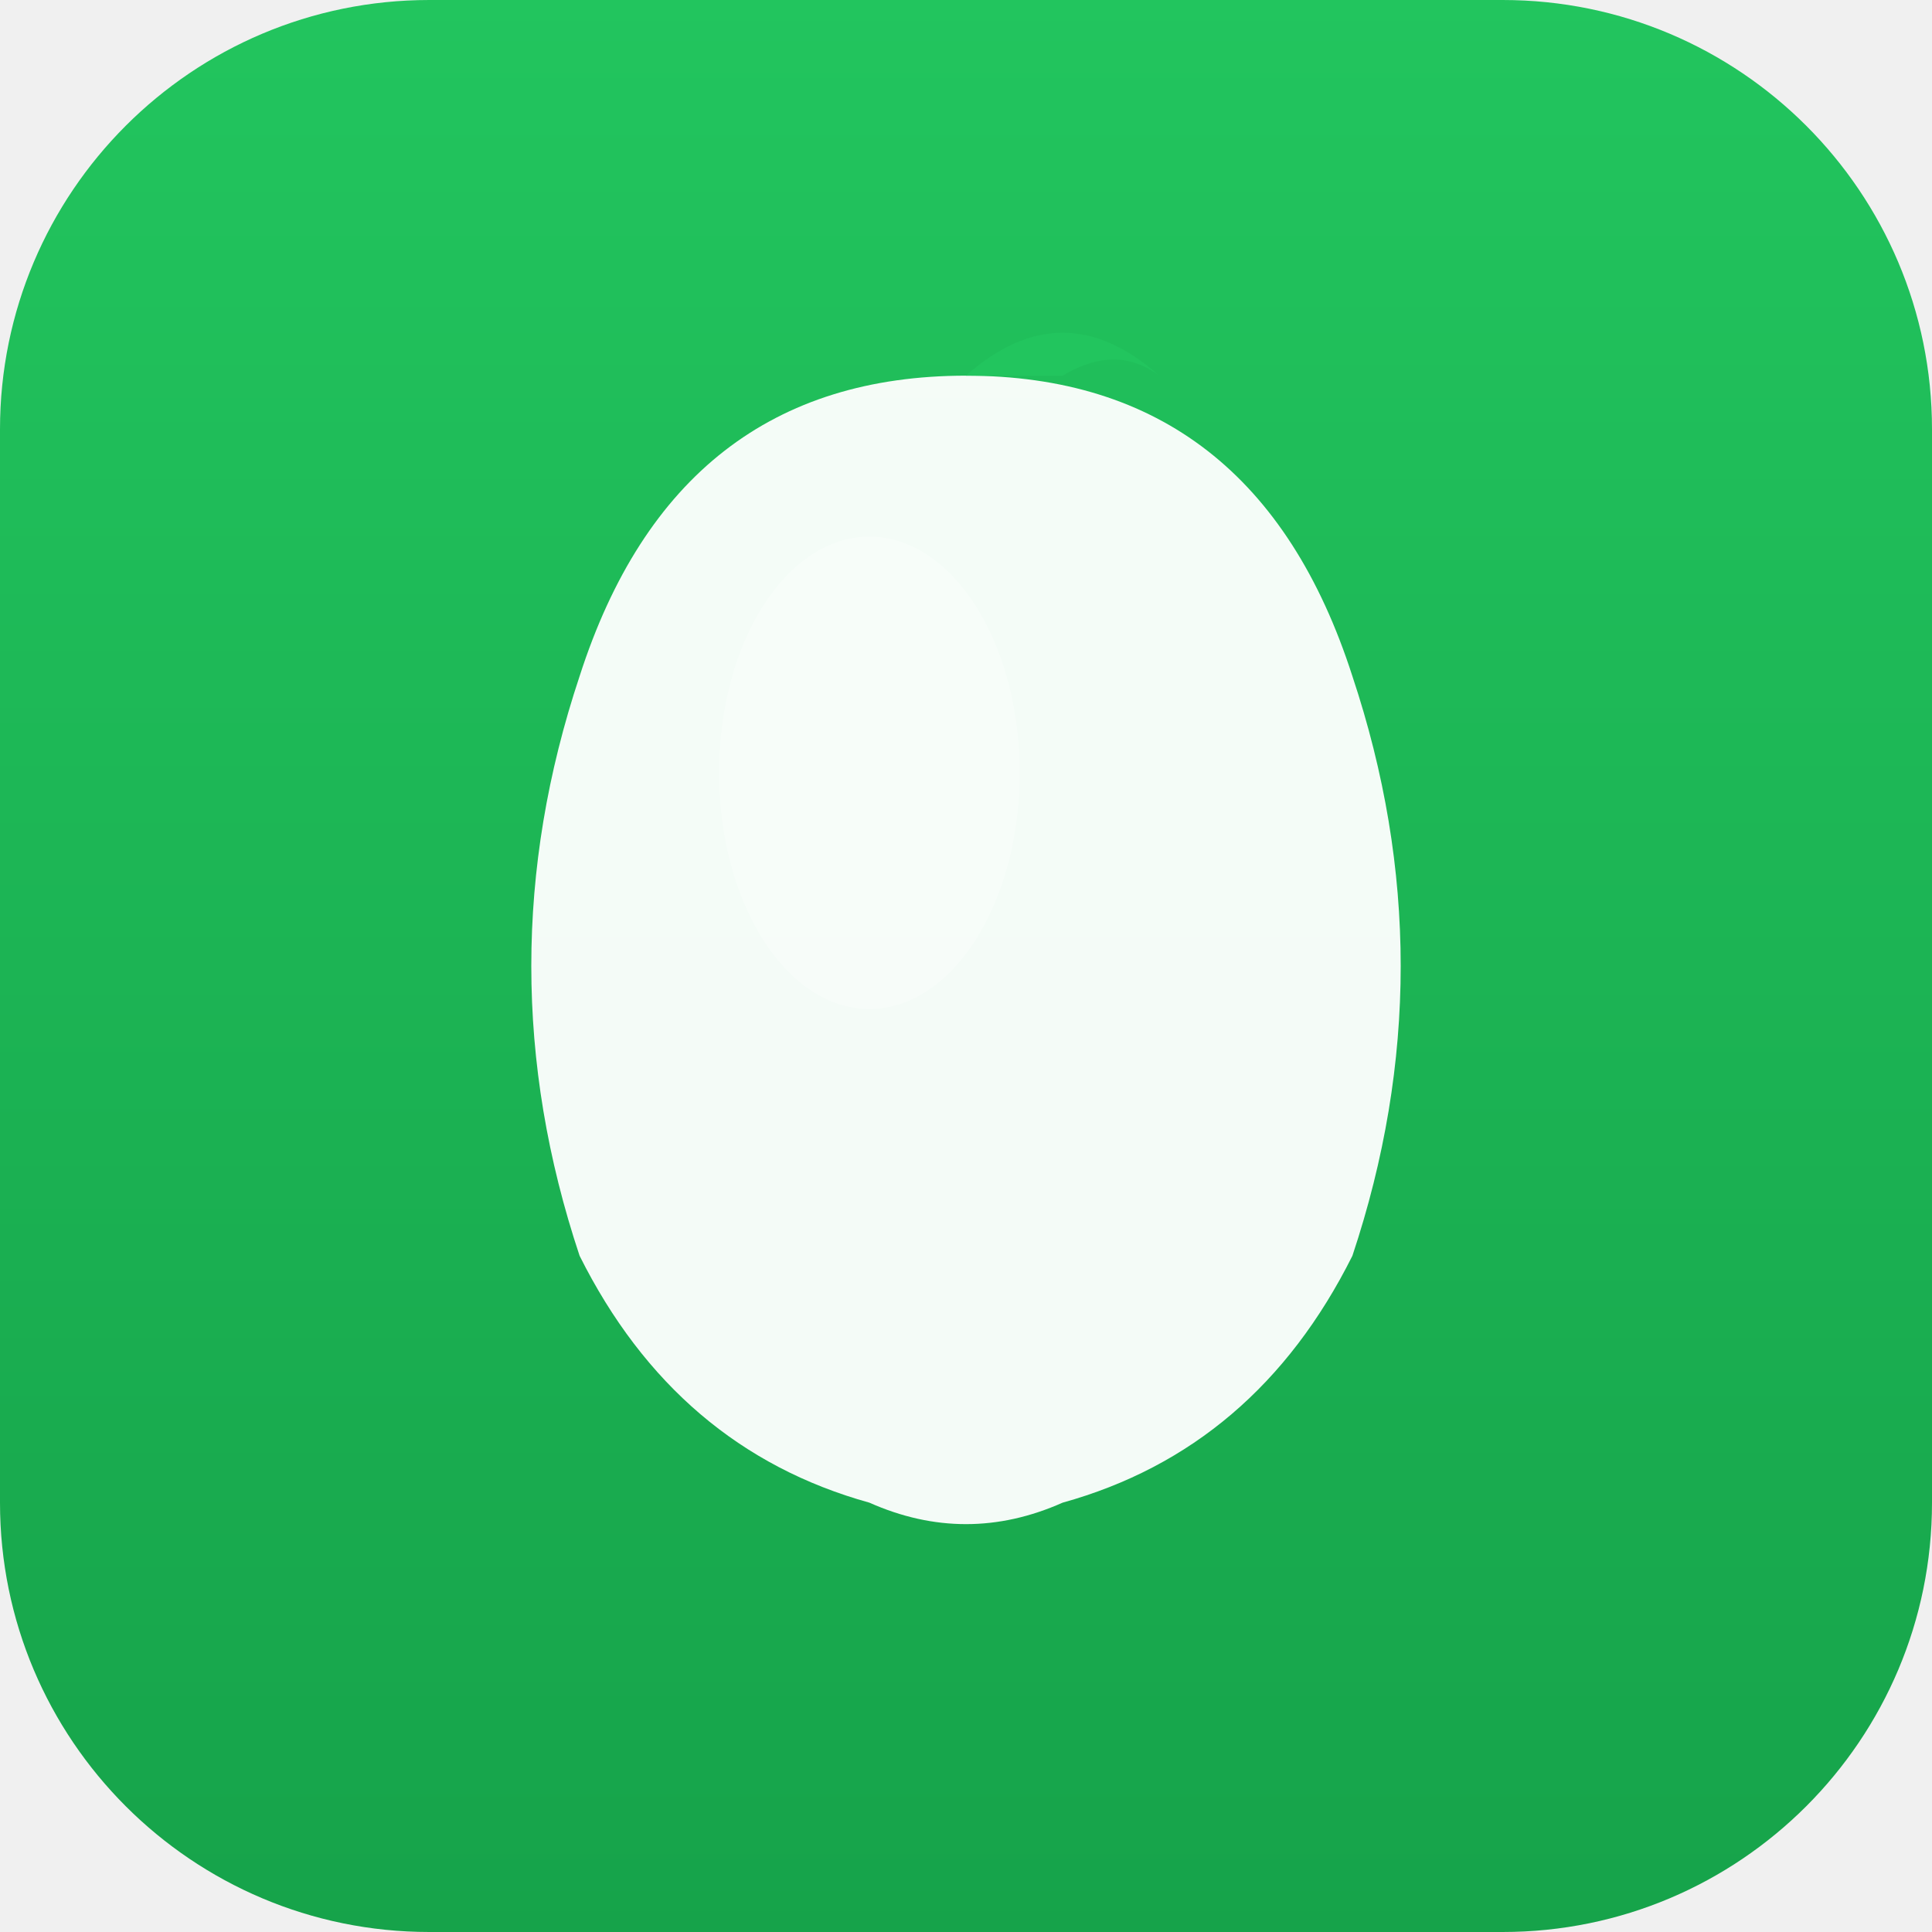
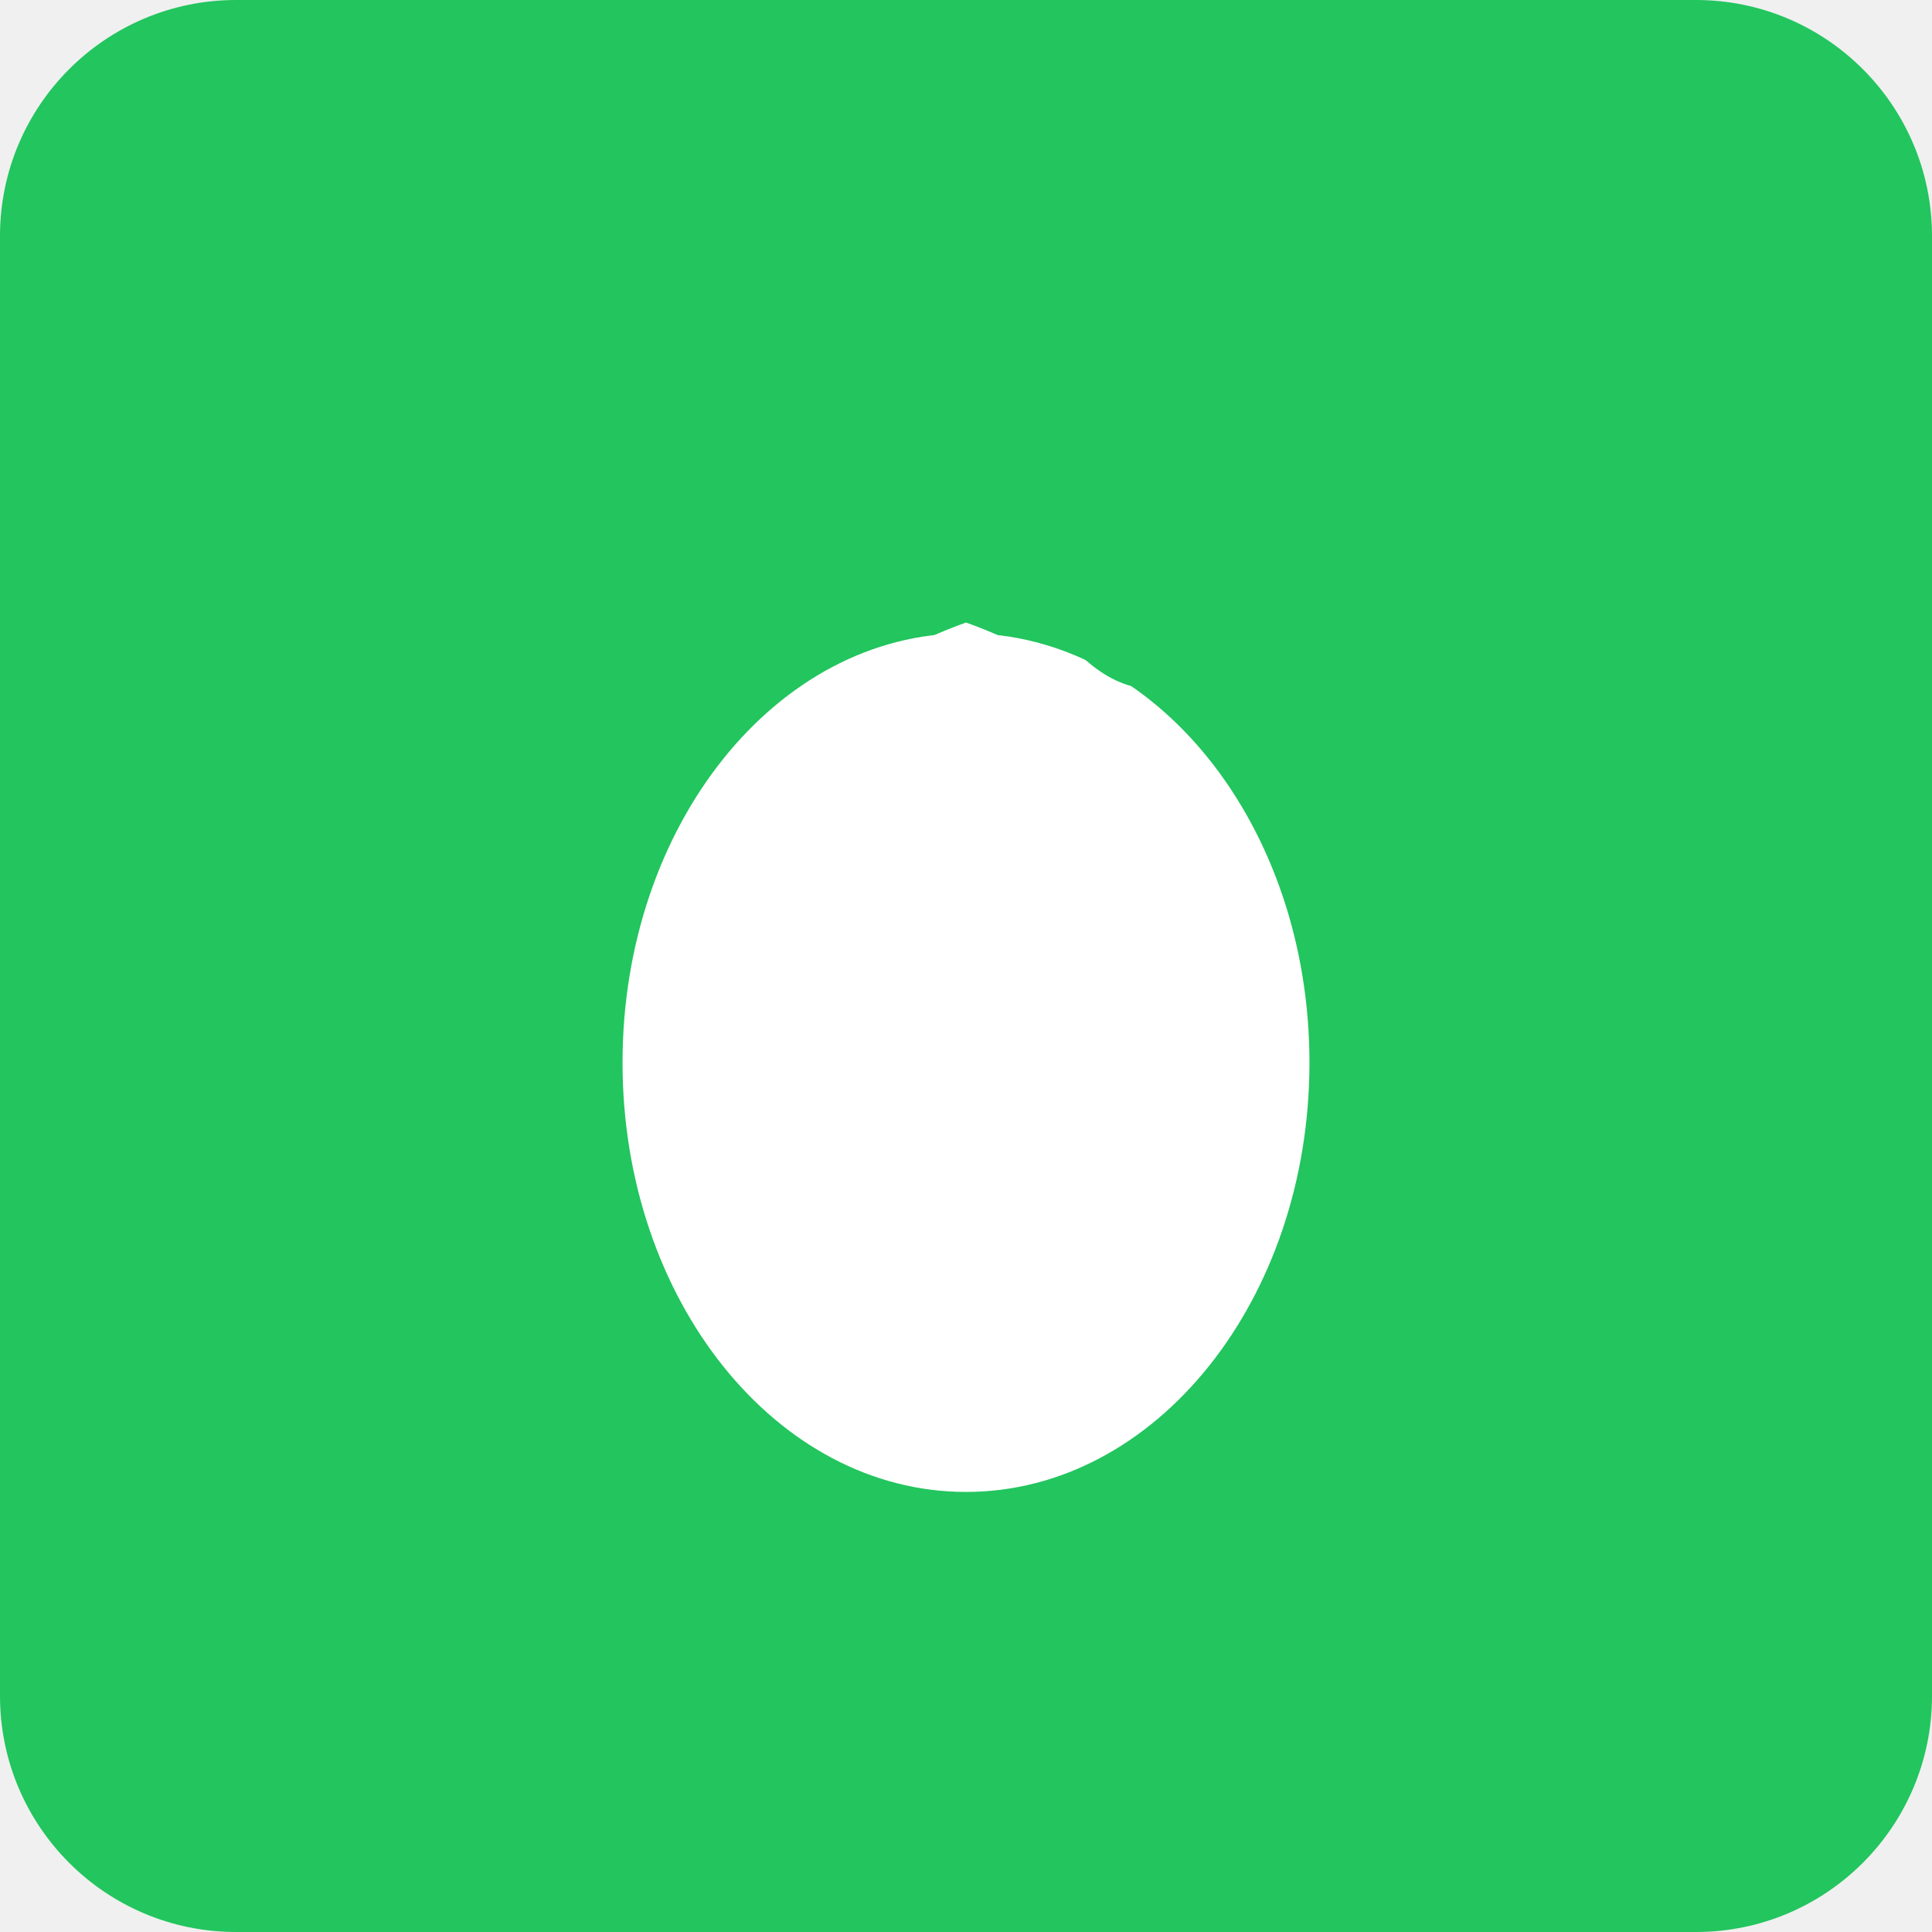
<svg xmlns="http://www.w3.org/2000/svg" viewBox="0 0 180 180">
-   <defs>
-     <linearGradient id="bgGradient" x1="0%" y1="0%" x2="0%" y2="100%">
-       <stop offset="0%" style="stop-color:#22c55e;stop-opacity:1" />
-       <stop offset="100%" style="stop-color:#16a34a;stop-opacity:1" />
-     </linearGradient>
-   </defs>
-   <rect width="180" height="180" rx="40" fill="url(#bgGradient)" />
-   <path d="M 90 35 Q 63 35 54 63 Q 45 90 54 117 Q 63 135 81 140 Q 90 144 99 140 Q 117 135 126 117 Q 135 90 126 63 Q 117 35 90 35 Z" fill="#ffffff" opacity="0.95" />
-   <ellipse cx="81" cy="72" rx="14" ry="22" fill="#ffffff" opacity="0.3" />
-   <path d="M 90 35 Q 99 27 108 35 Q 104 32 99 35 Z" fill="#22c55e" />
+   <rect width="180" height="180" rx="22" fill="#22c55e" />
+   <g transform="translate(90, 90)">
+     <ellipse cx="0" cy="9" rx="32" ry="40" fill="#ffffff" />
+     <path d="M -22 9 Q -27 0 -22 -14 Q -14 -27 0 -32 Q 14 -27 22 -14 Q 27 0 22 9" fill="#ffffff" />
+     <path d="M -11 -32 Q 0 -40 11 -32" stroke="#22c55e" stroke-width="3" fill="none" stroke-linecap="round" />
+     <ellipse cx="14" cy="-36" rx="7" ry="11" fill="#22c55e" transform="rotate(-30 14 -36)" />
+   </g>
</svg>
